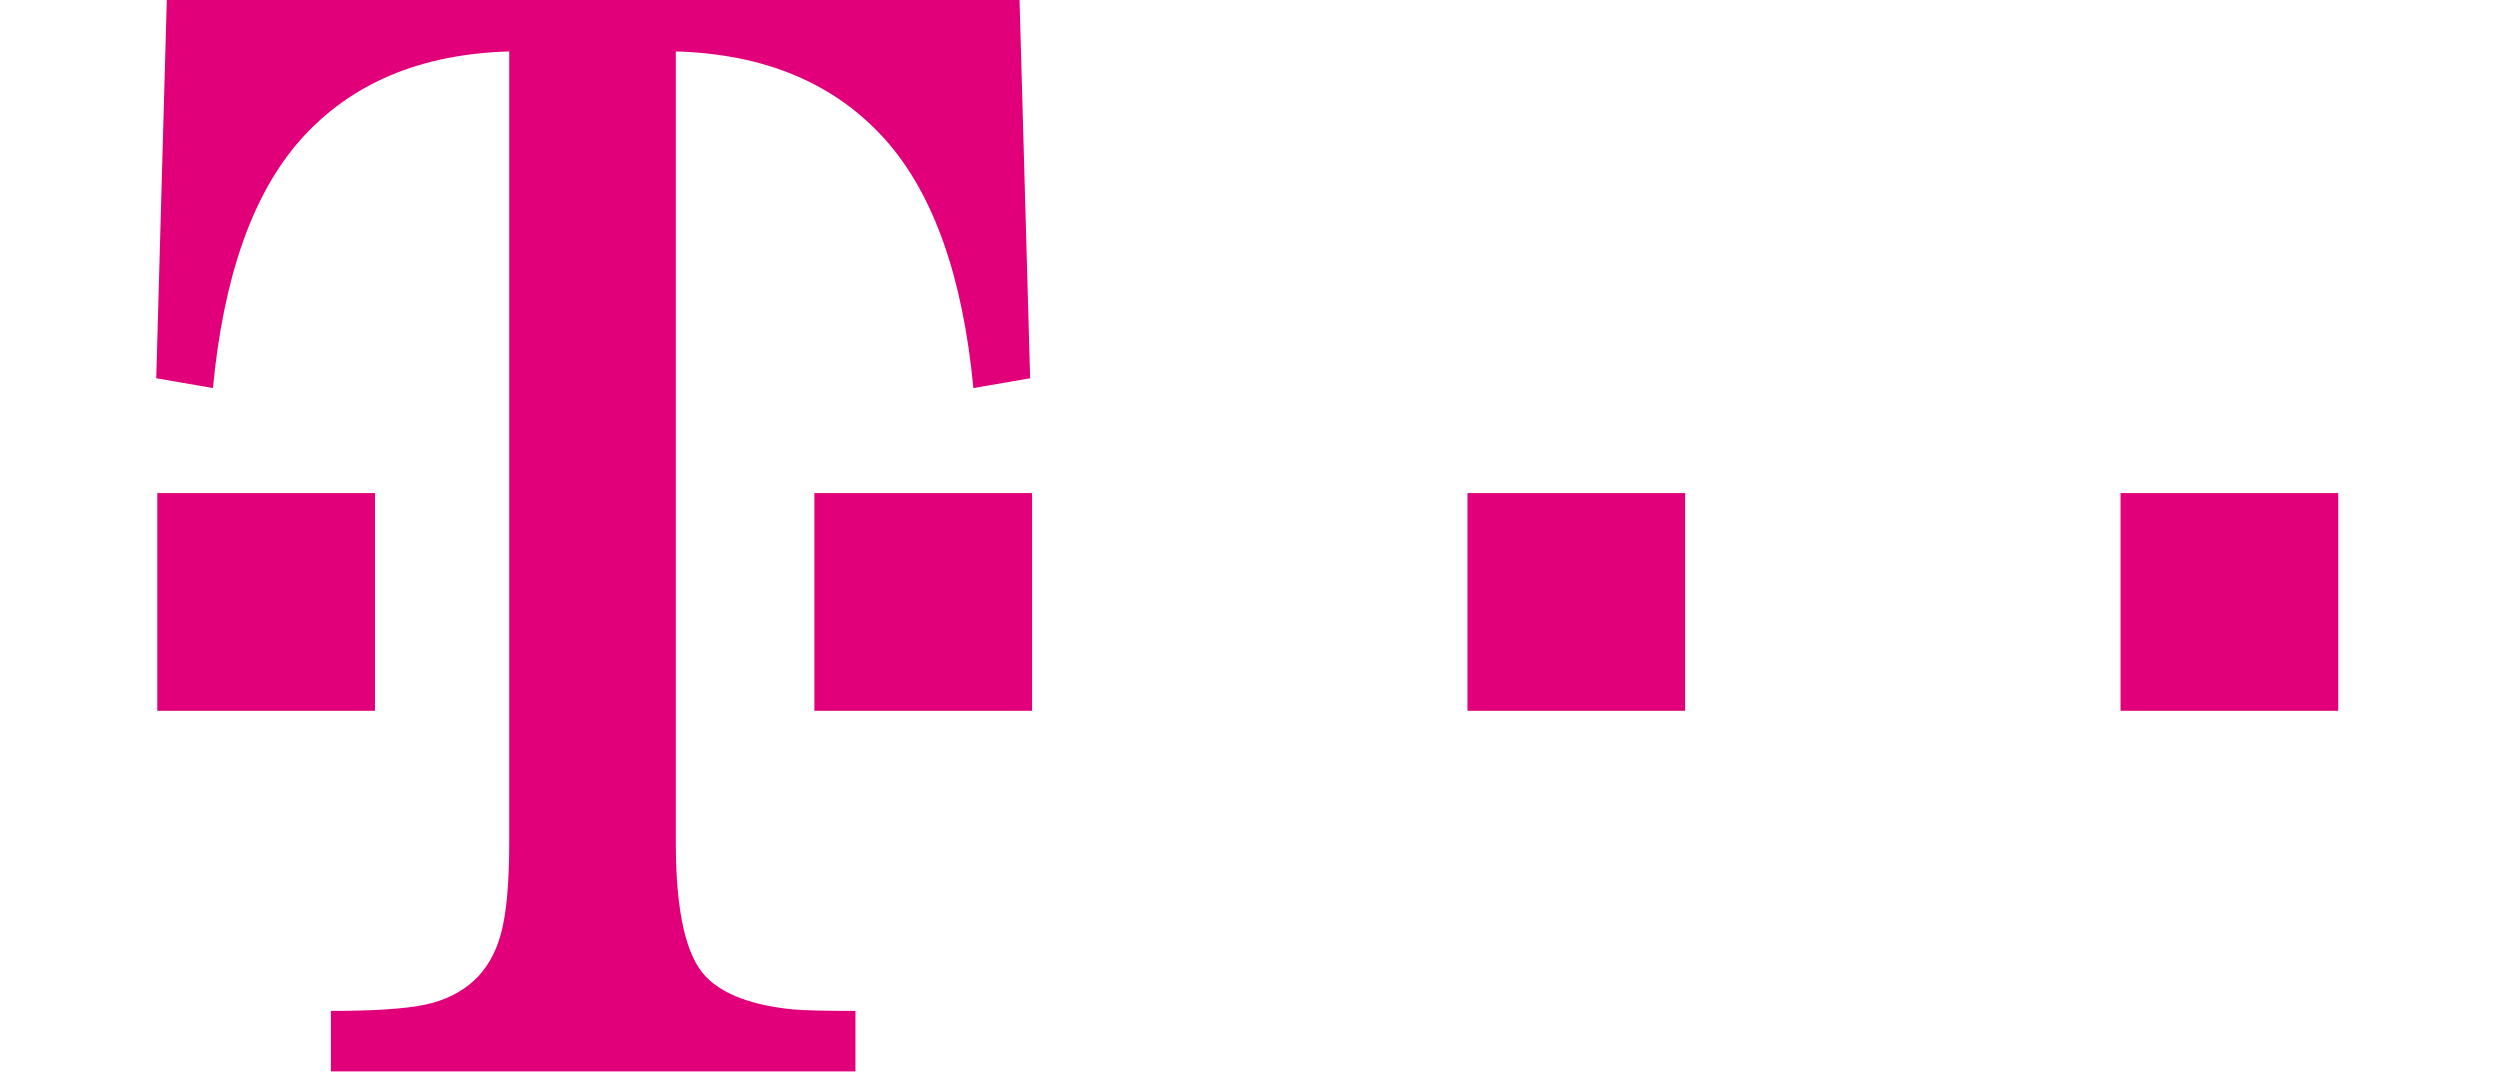
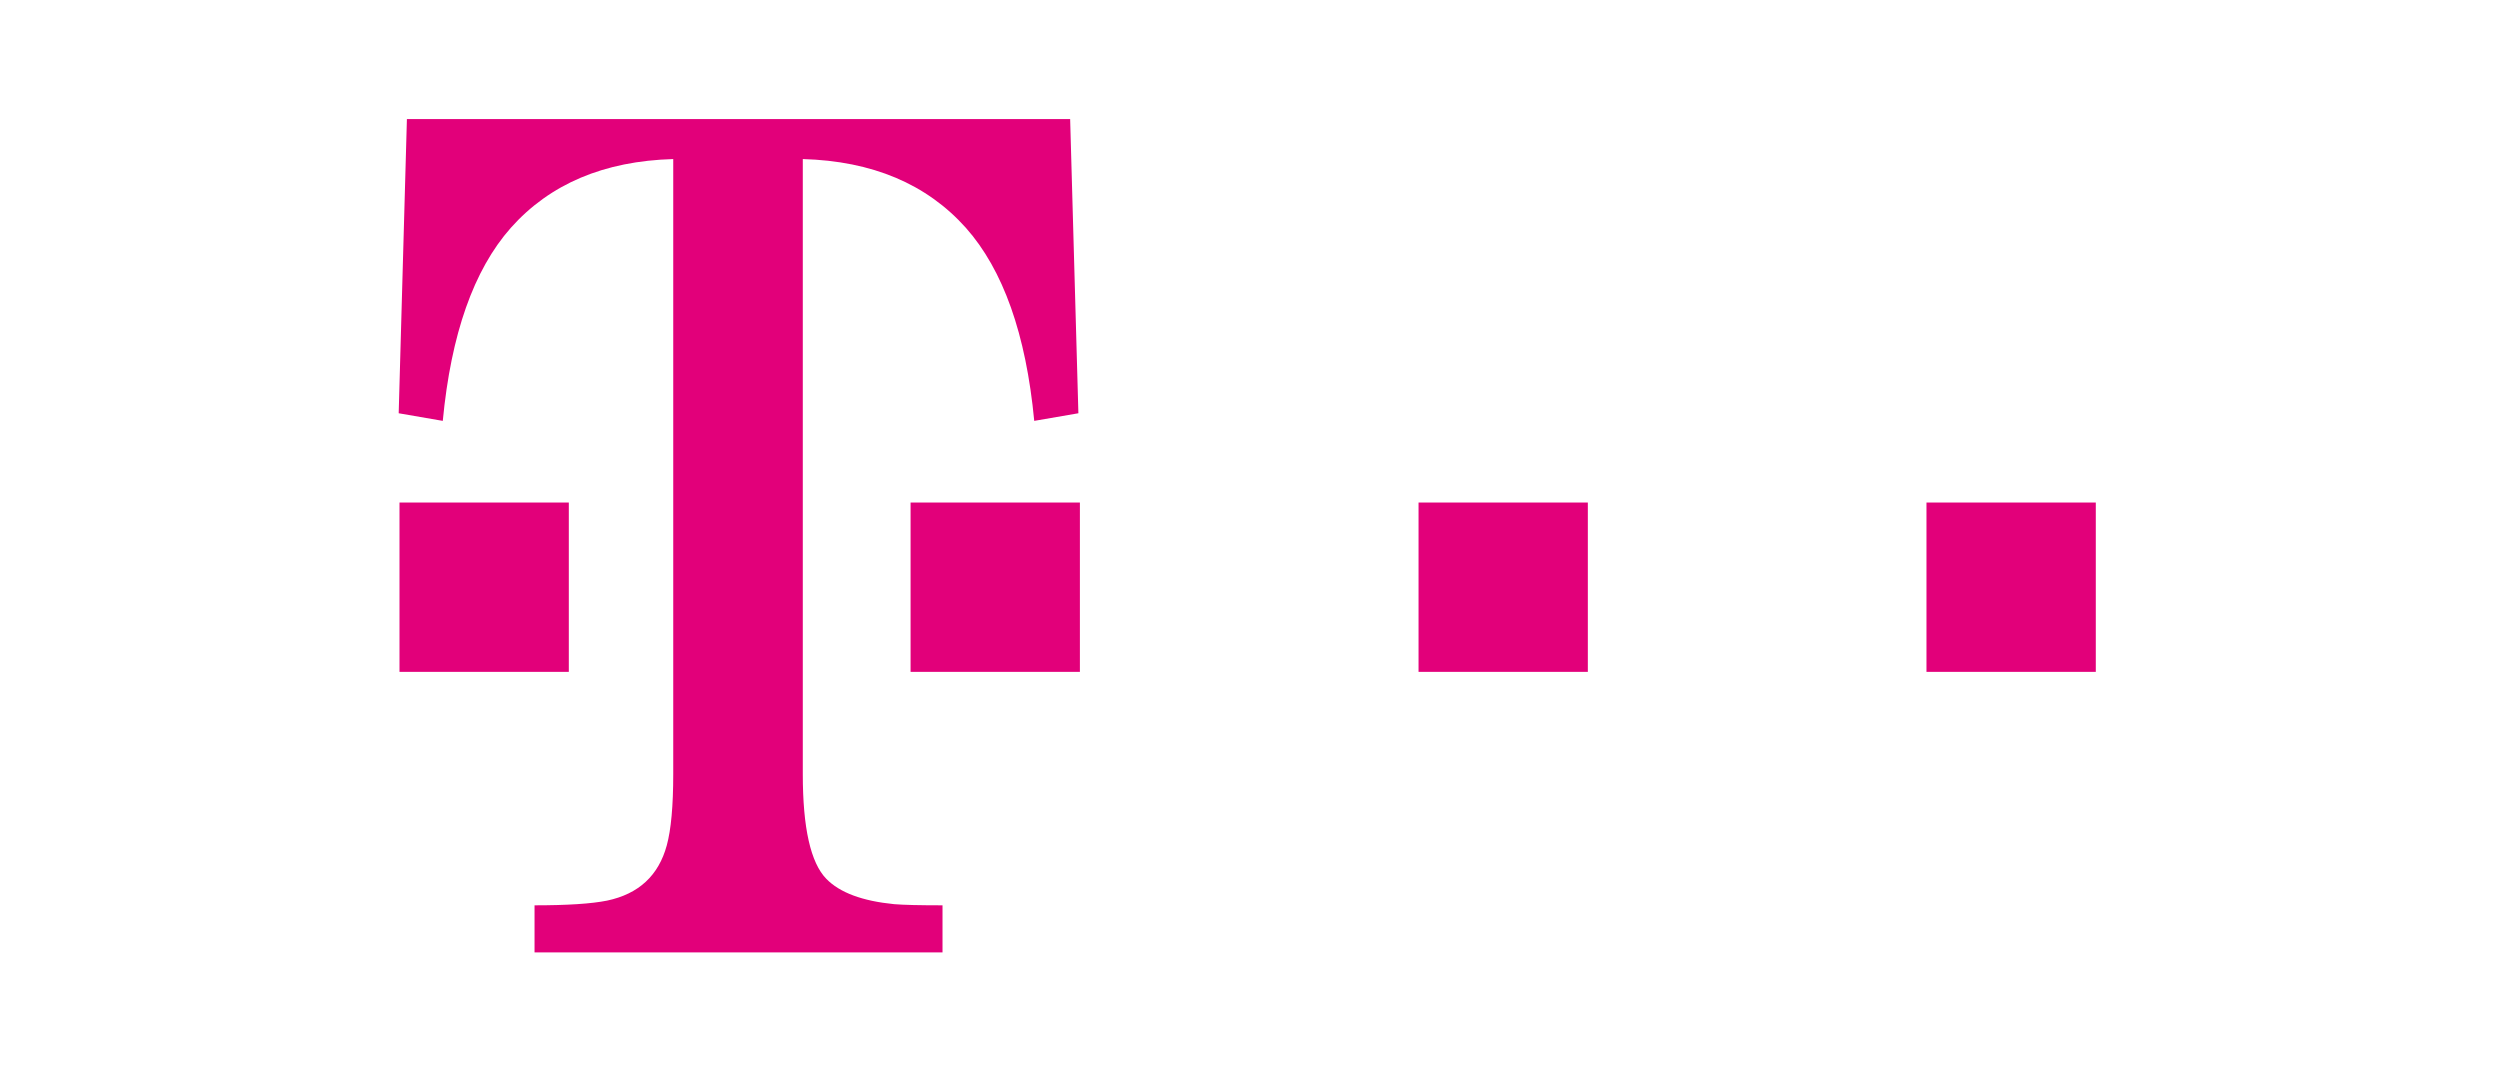
- <svg xmlns="http://www.w3.org/2000/svg" width="336" height="144" fill="none">
-   <path d="M285 66.27h29.259v29.26H285V66.27Zm-87.771 0h29.254v29.26h-29.254V66.27Zm-87.776 0h29.259v29.26h-29.259V66.27Zm-18.624 46.946c0 9.282 1.354 15.306 4.073 18.084 2.299 2.367 6.216 3.824 11.708 4.367 1.628.137 4.421.2 8.362.2V144H44.474v-8.133c5.663 0 9.834-.268 12.533-.811 5.463-1.15 8.906-4.333 10.319-9.551.738-2.704 1.115-6.803 1.115-12.289V6.915c-11.962.337-21.317 4.298-28.07 11.888-6.417 7.262-10.329 18.378-11.752 33.352L21 50.84 22.418 0h114.609l1.423 50.84-7.628 1.315c-1.419-14.974-5.365-26.09-11.806-33.352-6.787-7.59-16.186-11.55-28.187-11.888v106.301Zm-69.69-46.945h29.259v29.258h-29.26V66.271Z" fill="#E2007A" />
+ <svg xmlns="http://www.w3.org/2000/svg" width="336" height="144" viewBox="0 0 336 144" fill="none">
+   <path d="M258.918 67.544H281.675V90.301H258.918V67.544ZM190.652 67.544H213.405V90.301H190.652V67.544ZM122.381 67.544H145.138V90.301H122.381V67.544ZM107.896 104.057C107.896 111.276 108.949 115.962 111.064 118.122C112.852 119.963 115.898 121.097 120.17 121.519C121.436 121.625 123.608 121.675 126.674 121.675V128H71.842V121.675C76.246 121.675 79.491 121.466 81.59 121.043C85.839 120.149 88.516 117.673 89.616 113.615C90.19 111.512 90.483 108.324 90.483 104.057V21.378C81.179 21.641 73.903 24.722 68.65 30.625C63.66 36.273 60.617 44.919 59.51 56.565L53.584 55.542L54.688 16H143.828L144.935 55.542L139.001 56.565C137.898 44.919 134.829 36.273 129.819 30.625C124.54 24.722 117.23 21.641 107.896 21.378V104.057ZM53.693 67.544H76.449V90.301H53.693V67.544Z" fill="#E2007A" />
</svg>
